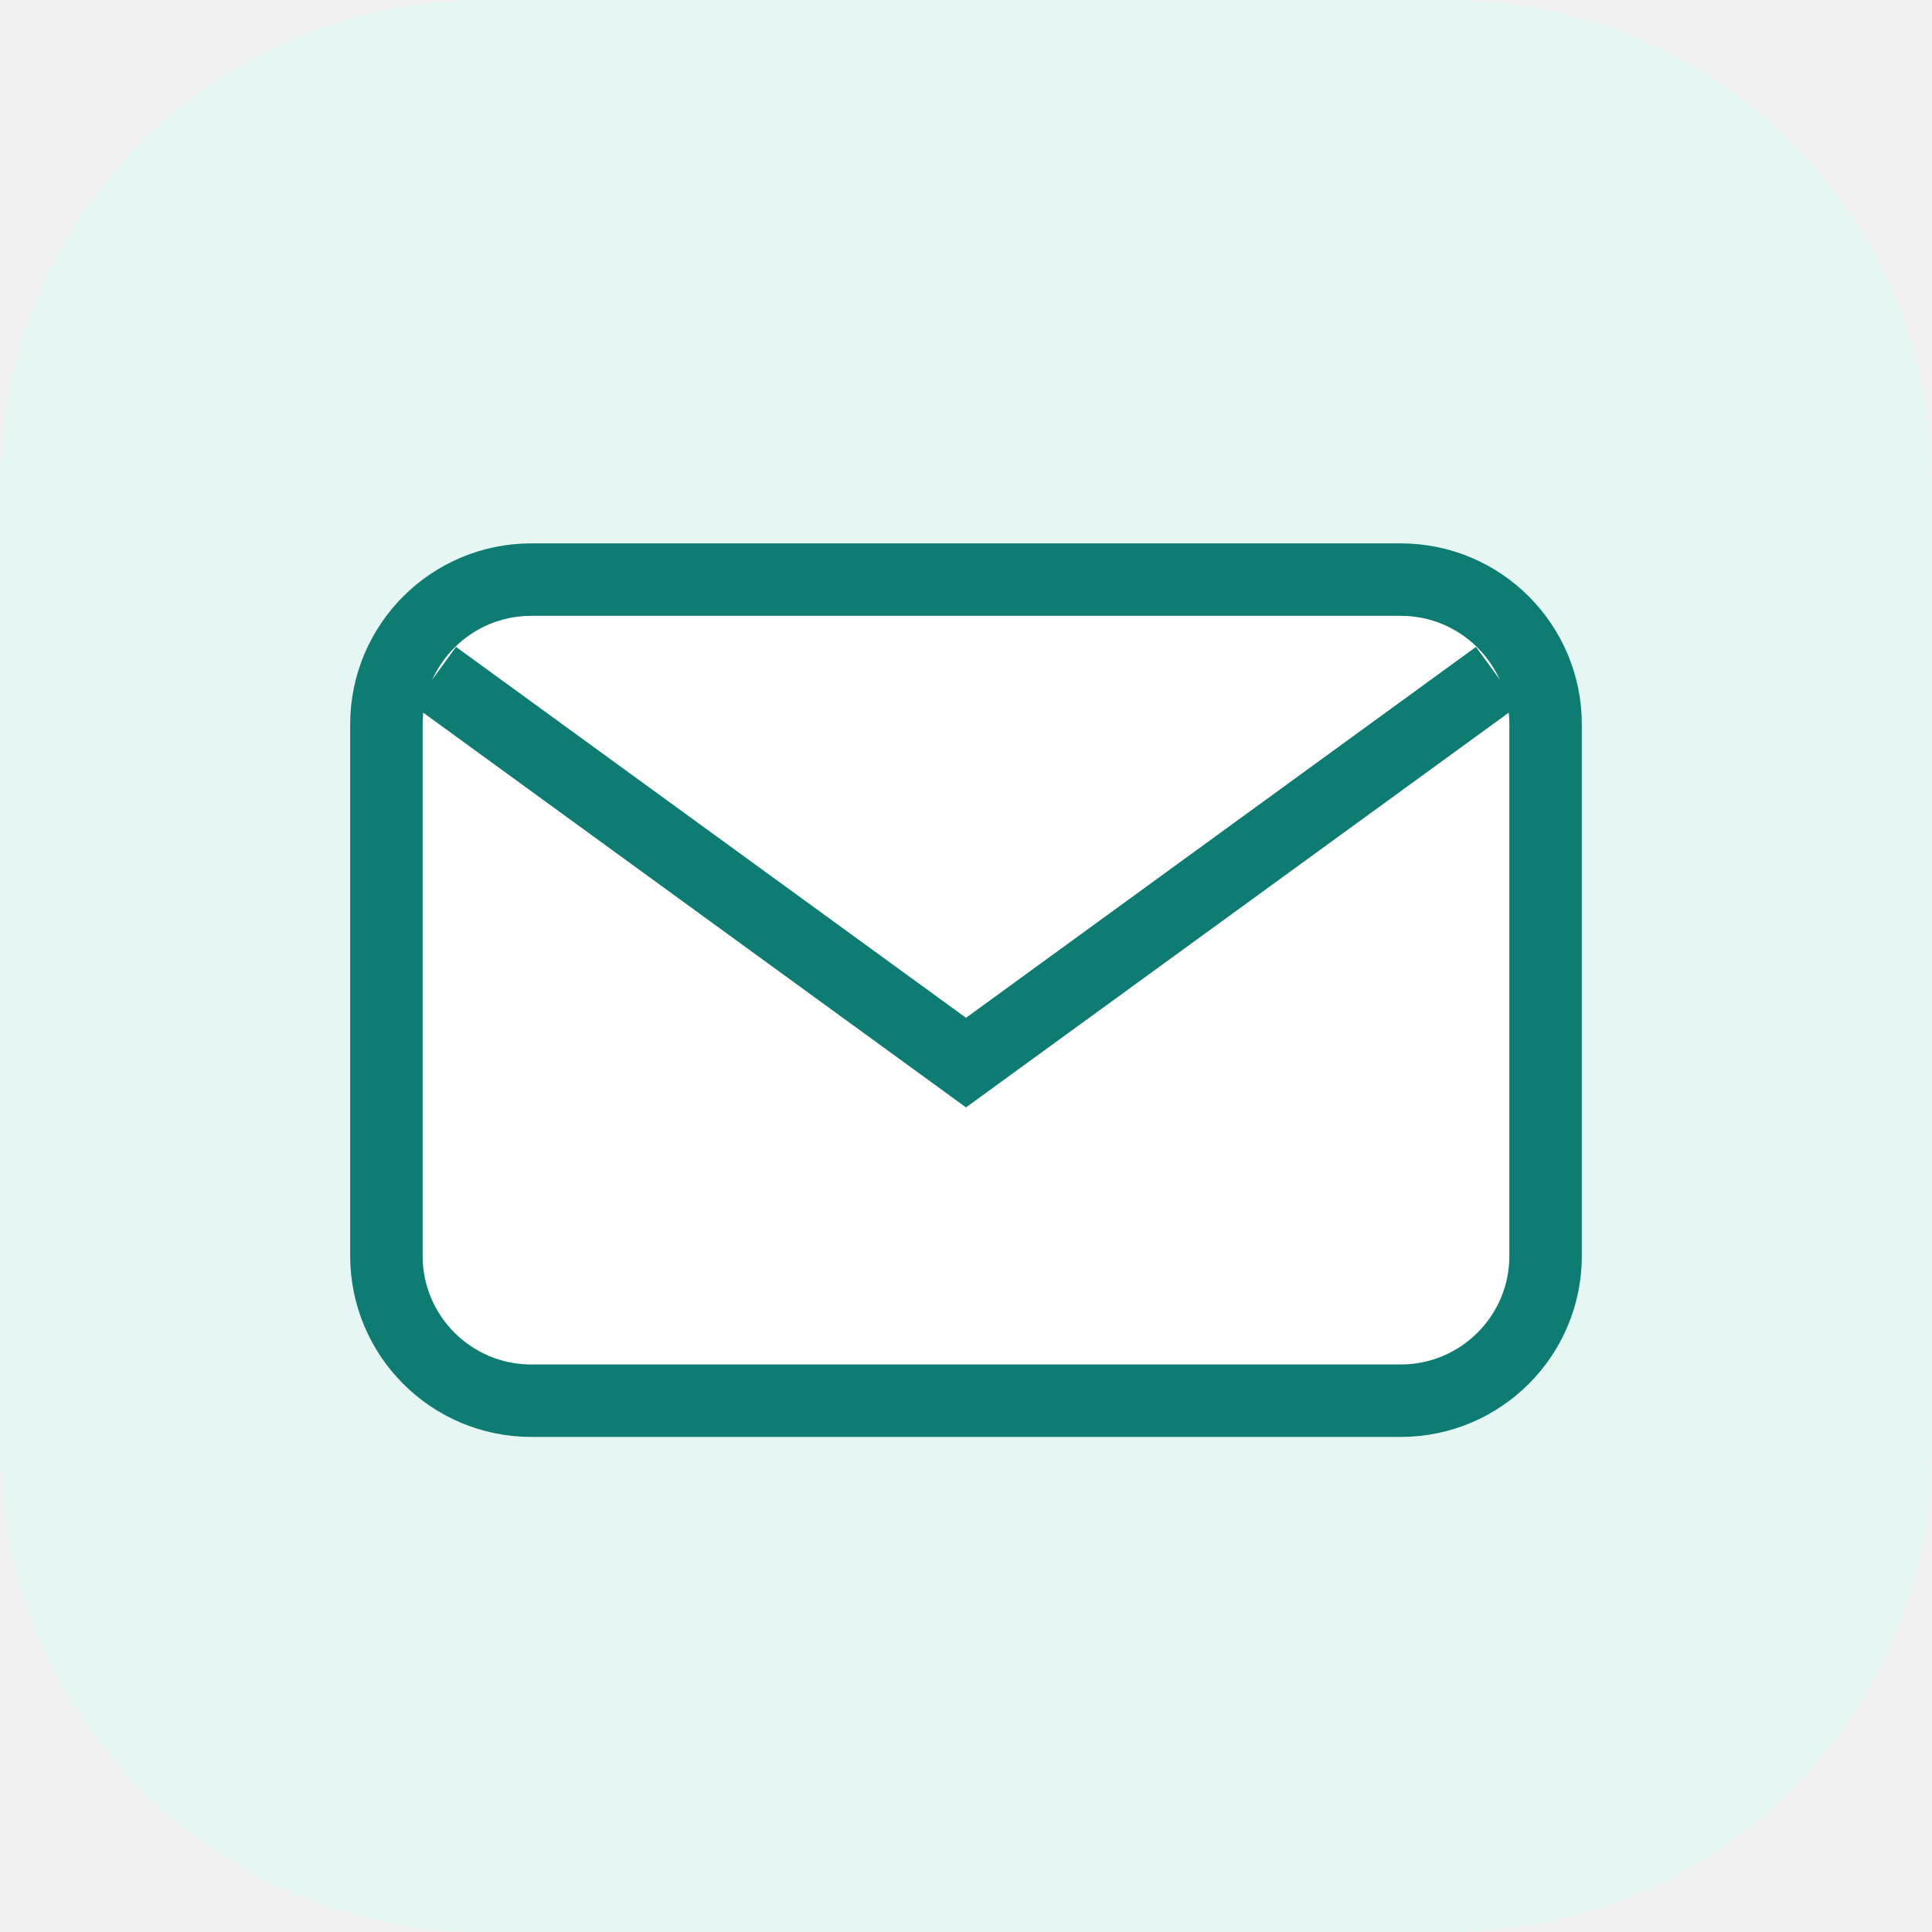
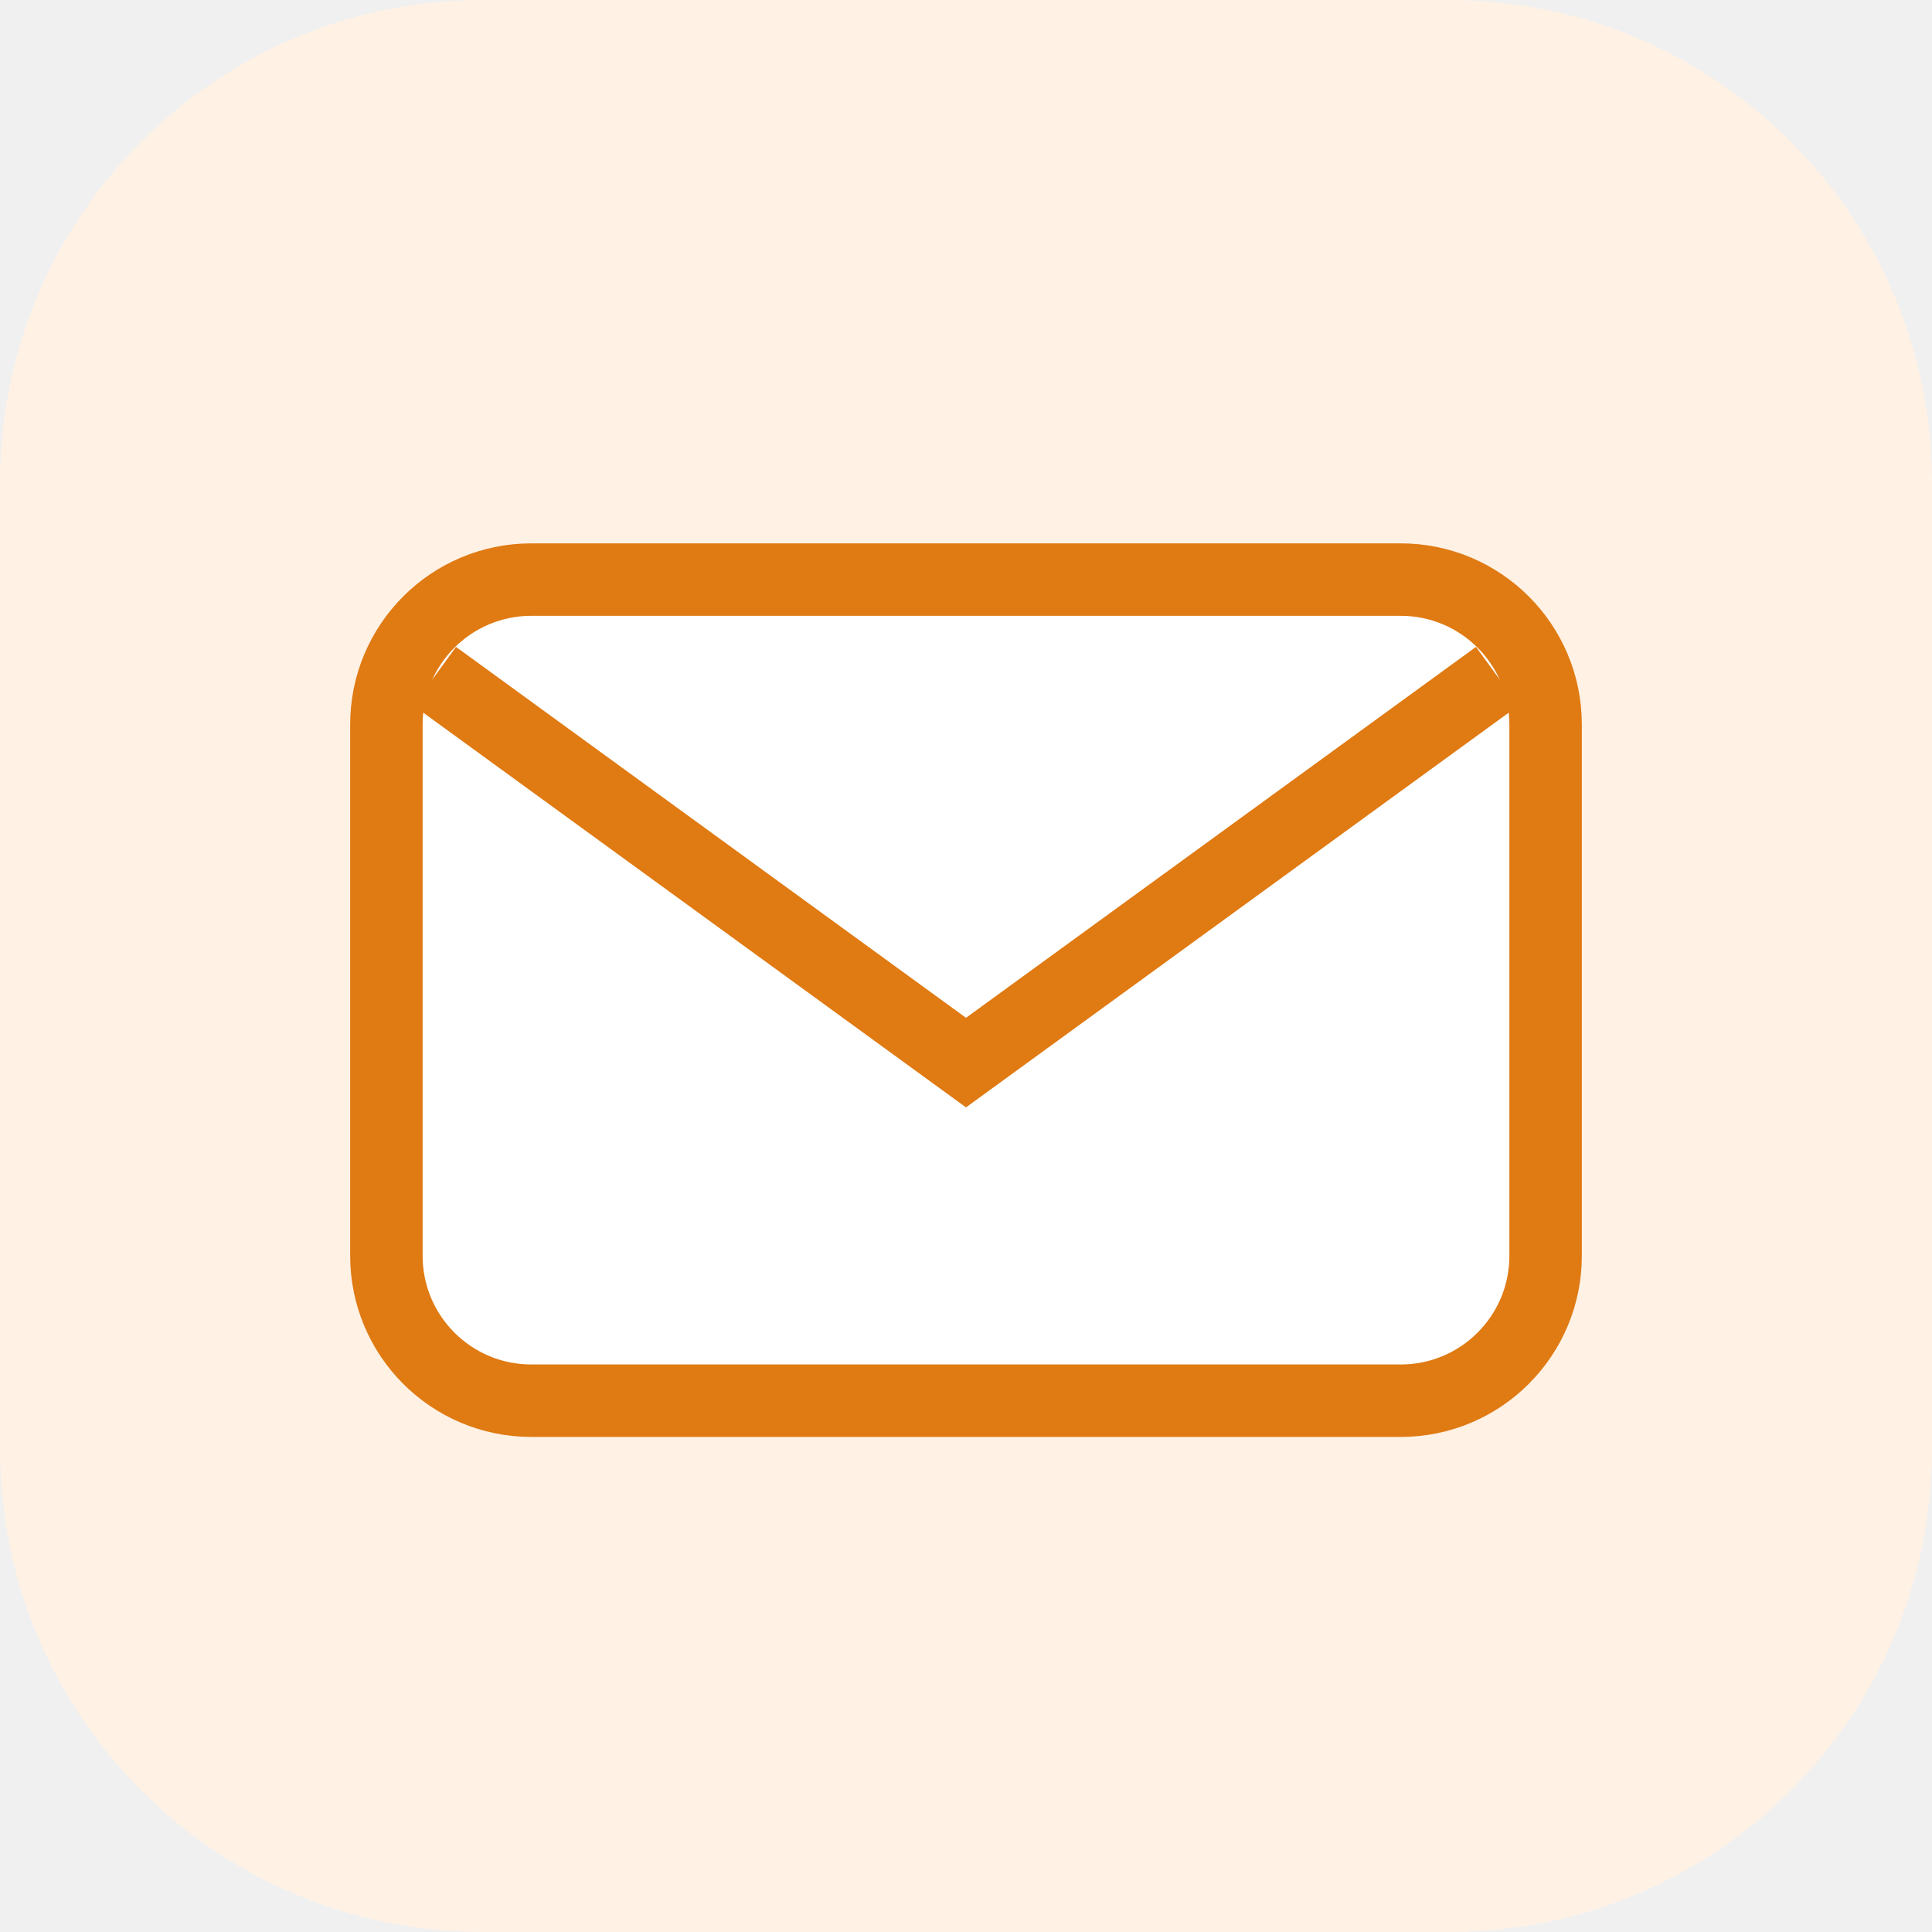
<svg xmlns="http://www.w3.org/2000/svg" viewBox="0 0 80 80" role="img" aria-label="Email case icon">
-   <rect width="80" height="80" rx="20" fill="#E5F6F3" />
-   <rect x="16" y="24" width="48" height="34" rx="6" fill="#FFFFFF" stroke="#0E7C72" stroke-width="3" />
-   <path d="M18 28 L40 44 L62 28" fill="none" stroke="#0E7C72" stroke-width="3" />
+   <rect width="80" height="80" rx="20" fill="#FFF1E4" />
+   <rect x="16" y="24" width="48" height="34" rx="6" fill="#FFFFFF" stroke="#E07A12" stroke-width="3" />
+   <path d="M18 28 L40 44 L62 28" fill="none" stroke="#E07A12" stroke-width="3" />
</svg>
